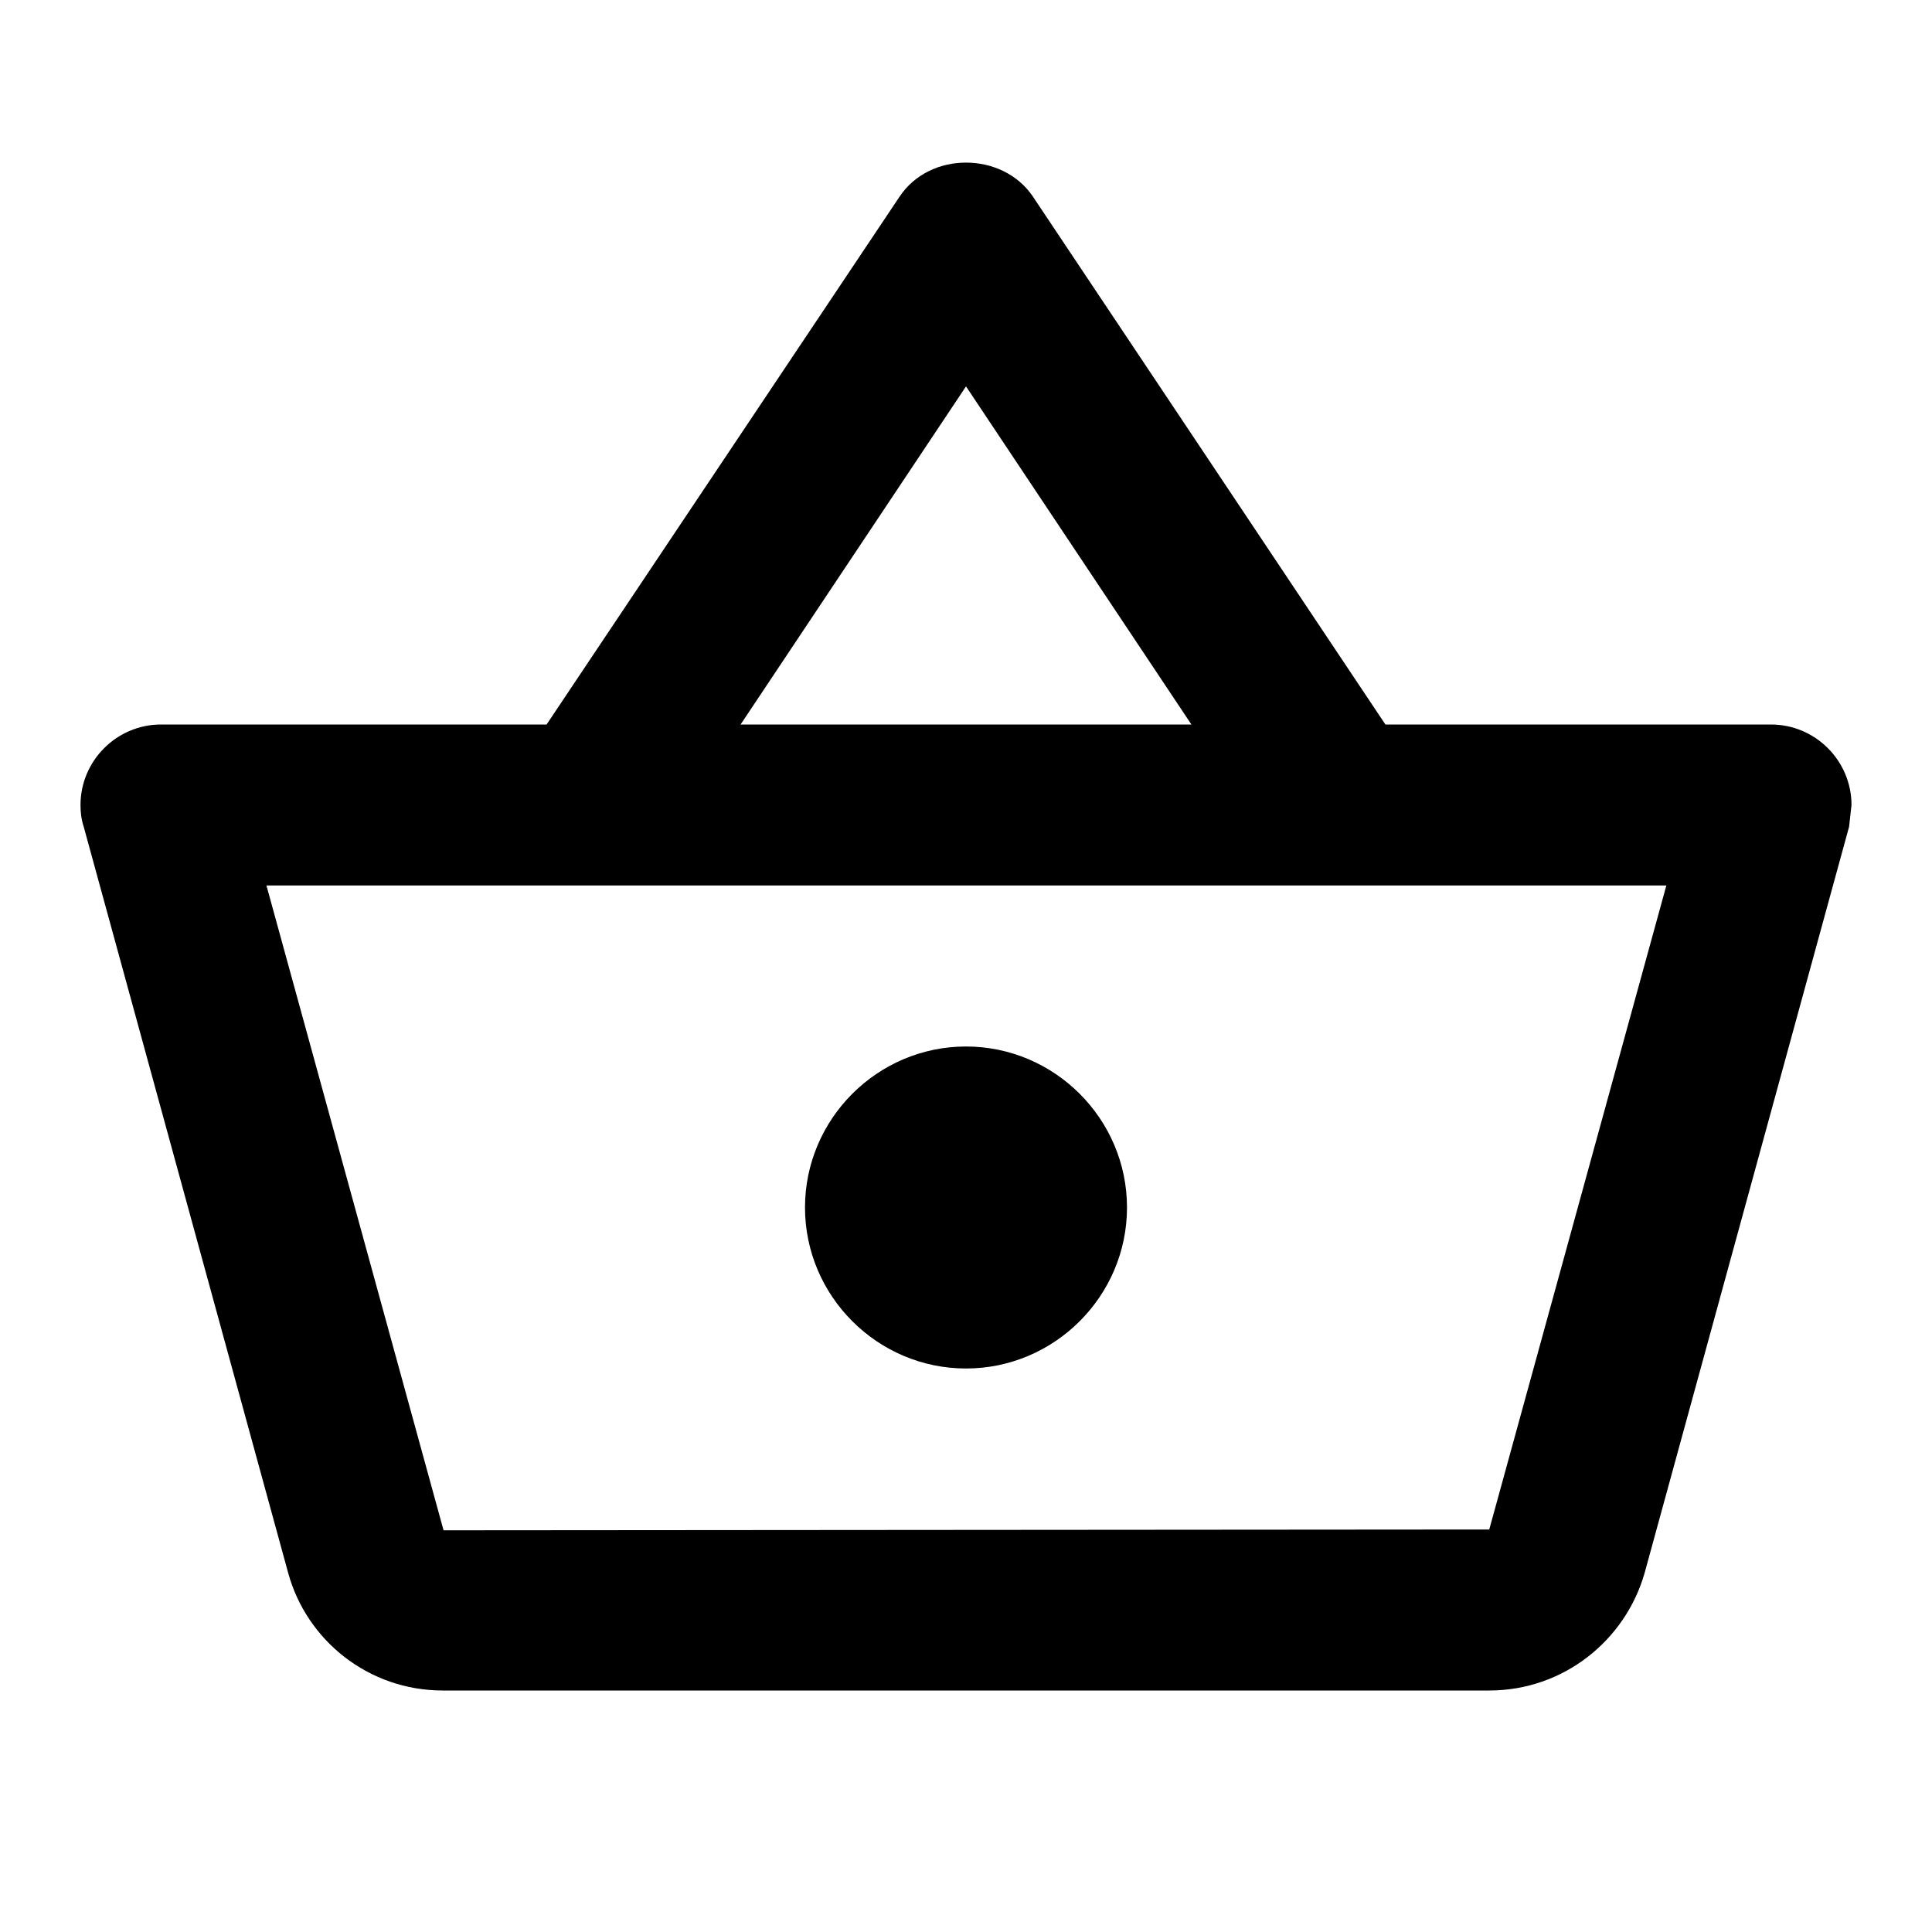
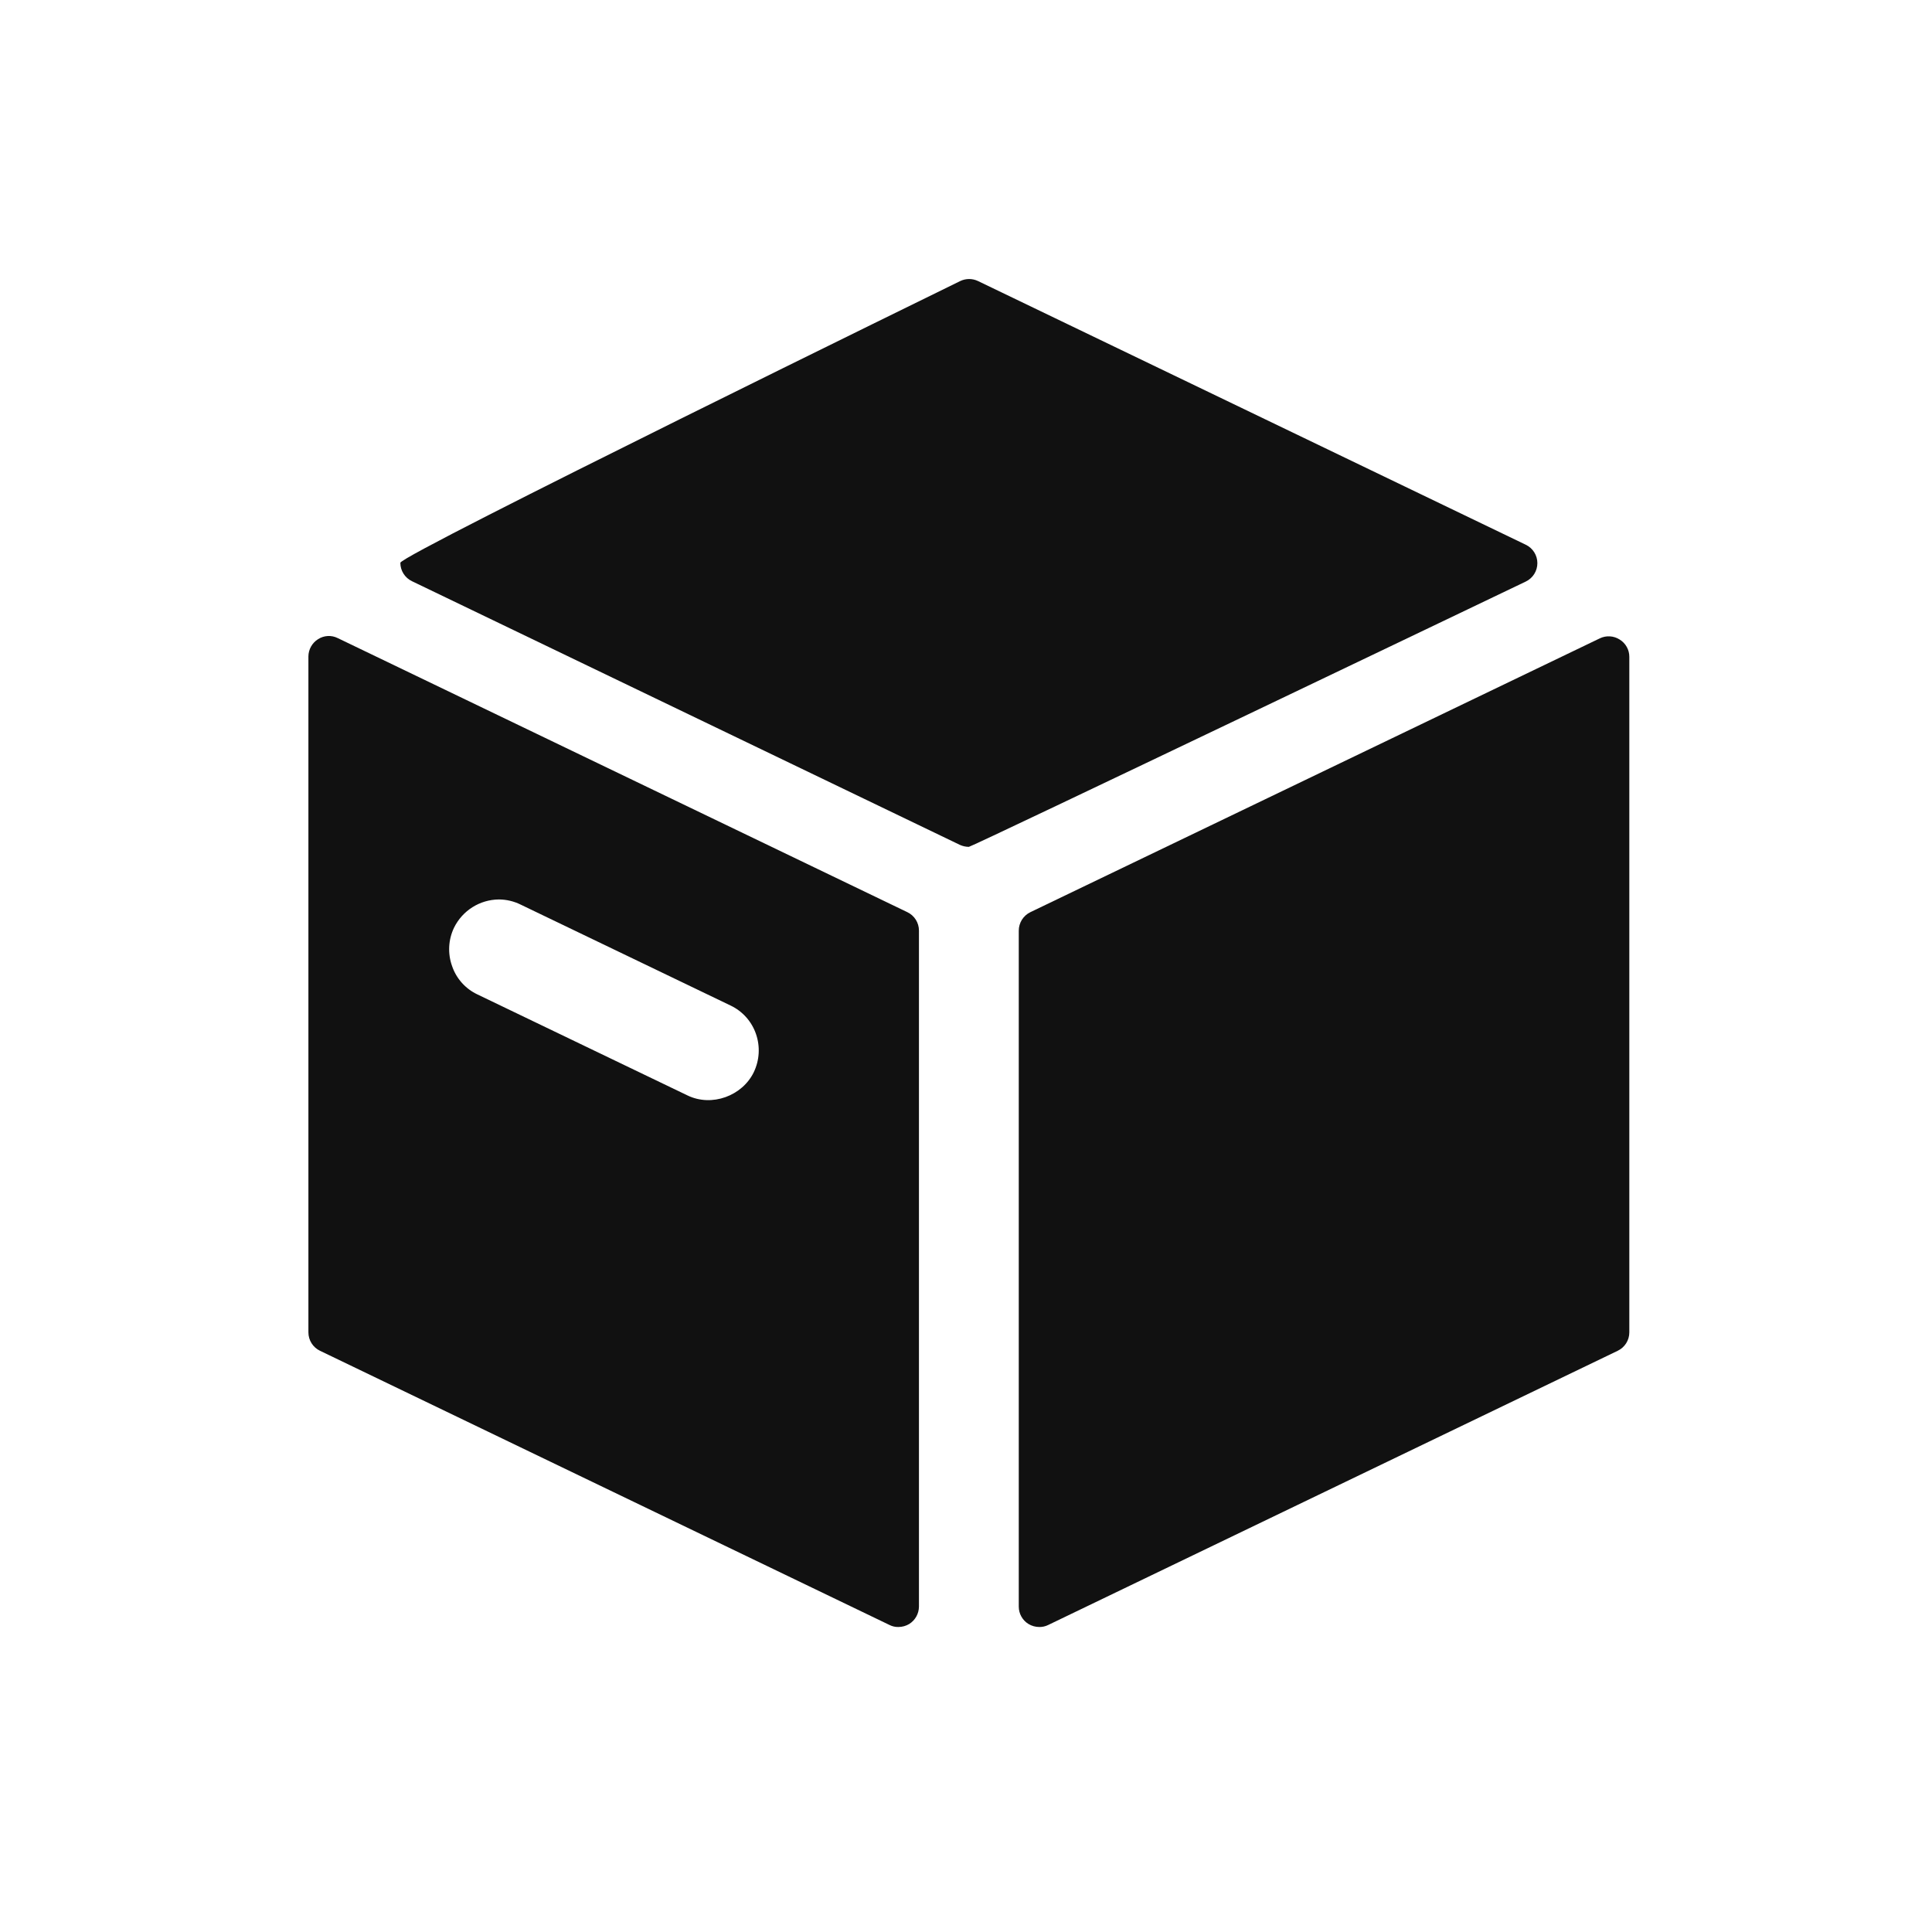
- <svg xmlns="http://www.w3.org/2000/svg" width="24" height="24" viewBox="0 0 24 24">
-   <path fill="none" d="M0 0h24v24H0V0z" />
-   <path d="M22 9h-4.79l-4.38-6.56c-.19-.28-.51-.42-.83-.42s-.64.14-.83.43L6.79 9H2c-.55 0-1 .45-1 1 0 .09.01.18.04.27l2.54 9.27c.23.84 1 1.46 1.92 1.46h13c.92 0 1.69-.62 1.93-1.46l2.54-9.27L23 10c0-.55-.45-1-1-1zM12 4.8L14.8 9H9.2L12 4.8zM18.5 19l-12.99.01L3.31 11H20.7l-2.2 8zM12 13c-1.1 0-2 .9-2 2s.9 2 2 2 2-.9 2-2-.9-2-2-2z" />
+ <svg xmlns="http://www.w3.org/2000/svg" viewBox="0 0 1080 1080">
+   <defs>
+     <style>.a{fill:none;}.b{fill:#111;}</style>
+   </defs>
+   <path class="a" d="M408.4,562.1,291.1,505.7a27.7,27.7,0,0,0-12.2-2.9,28.2,28.2,0,0,0-25.1,15.8,27.9,27.9,0,0,0-1.1,21.4,27.2,27.2,0,0,0,14.2,15.9l117.3,56.4c13.7,6.7,30.8.3,37.2-13a28.1,28.1,0,0,0,1.2-21.3A27.5,27.5,0,0,0,408.4,562.1Z" />
+   <path class="b" d="M507.2,509.9,188.8,356.7a11.1,11.1,0,0,0-11,.6,11.5,11.5,0,0,0-5.4,9.7V744.8a11.4,11.4,0,0,0,6.5,10.3L497.3,908.4a10.4,10.4,0,0,0,4.9,1.1,11.9,11.9,0,0,0,6.1-1.7,11.6,11.6,0,0,0,5.4-9.7V520.2A11.4,11.4,0,0,0,507.2,509.9Zm-85.8,89.4c-6.4,13.3-23.5,19.7-37.2,13L266.9,555.9A27.2,27.2,0,0,1,252.7,540a27.9,27.9,0,0,1,1.1-21.4,28.2,28.2,0,0,1,25.1-15.8,27.7,27.7,0,0,1,12.2,2.9l117.3,56.4A27.5,27.5,0,0,1,422.6,578,28.1,28.1,0,0,1,421.4,599.3Z" />
+   <path class="b" d="M905.4,357.5a11.4,11.4,0,0,0-11-.7L576,509.9a11.5,11.5,0,0,0-6.5,10.4V898.1a11.4,11.4,0,0,0,5.4,9.7,11.7,11.7,0,0,0,6.1,1.7,10.6,10.6,0,0,0,4.9-1.1L904.3,755.1a11.4,11.4,0,0,0,6.5-10.3V367.2A11.3,11.3,0,0,0,905.4,357.5Z" />
+   <path class="b" d="M859.4,314.8a11.4,11.4,0,0,0-6.5-10.3L546.7,157.1a11.5,11.5,0,0,0-9.9,0s-313,153.1-313,157.5a11.4,11.4,0,0,0,6.5,10.3L536.6,472.3a12.5,12.5,0,0,0,5,1.1c1.7,0,311.3-148.3,311.3-148.3A11.4,11.4,0,0,0,859.4,314.8Z" />
</svg>
